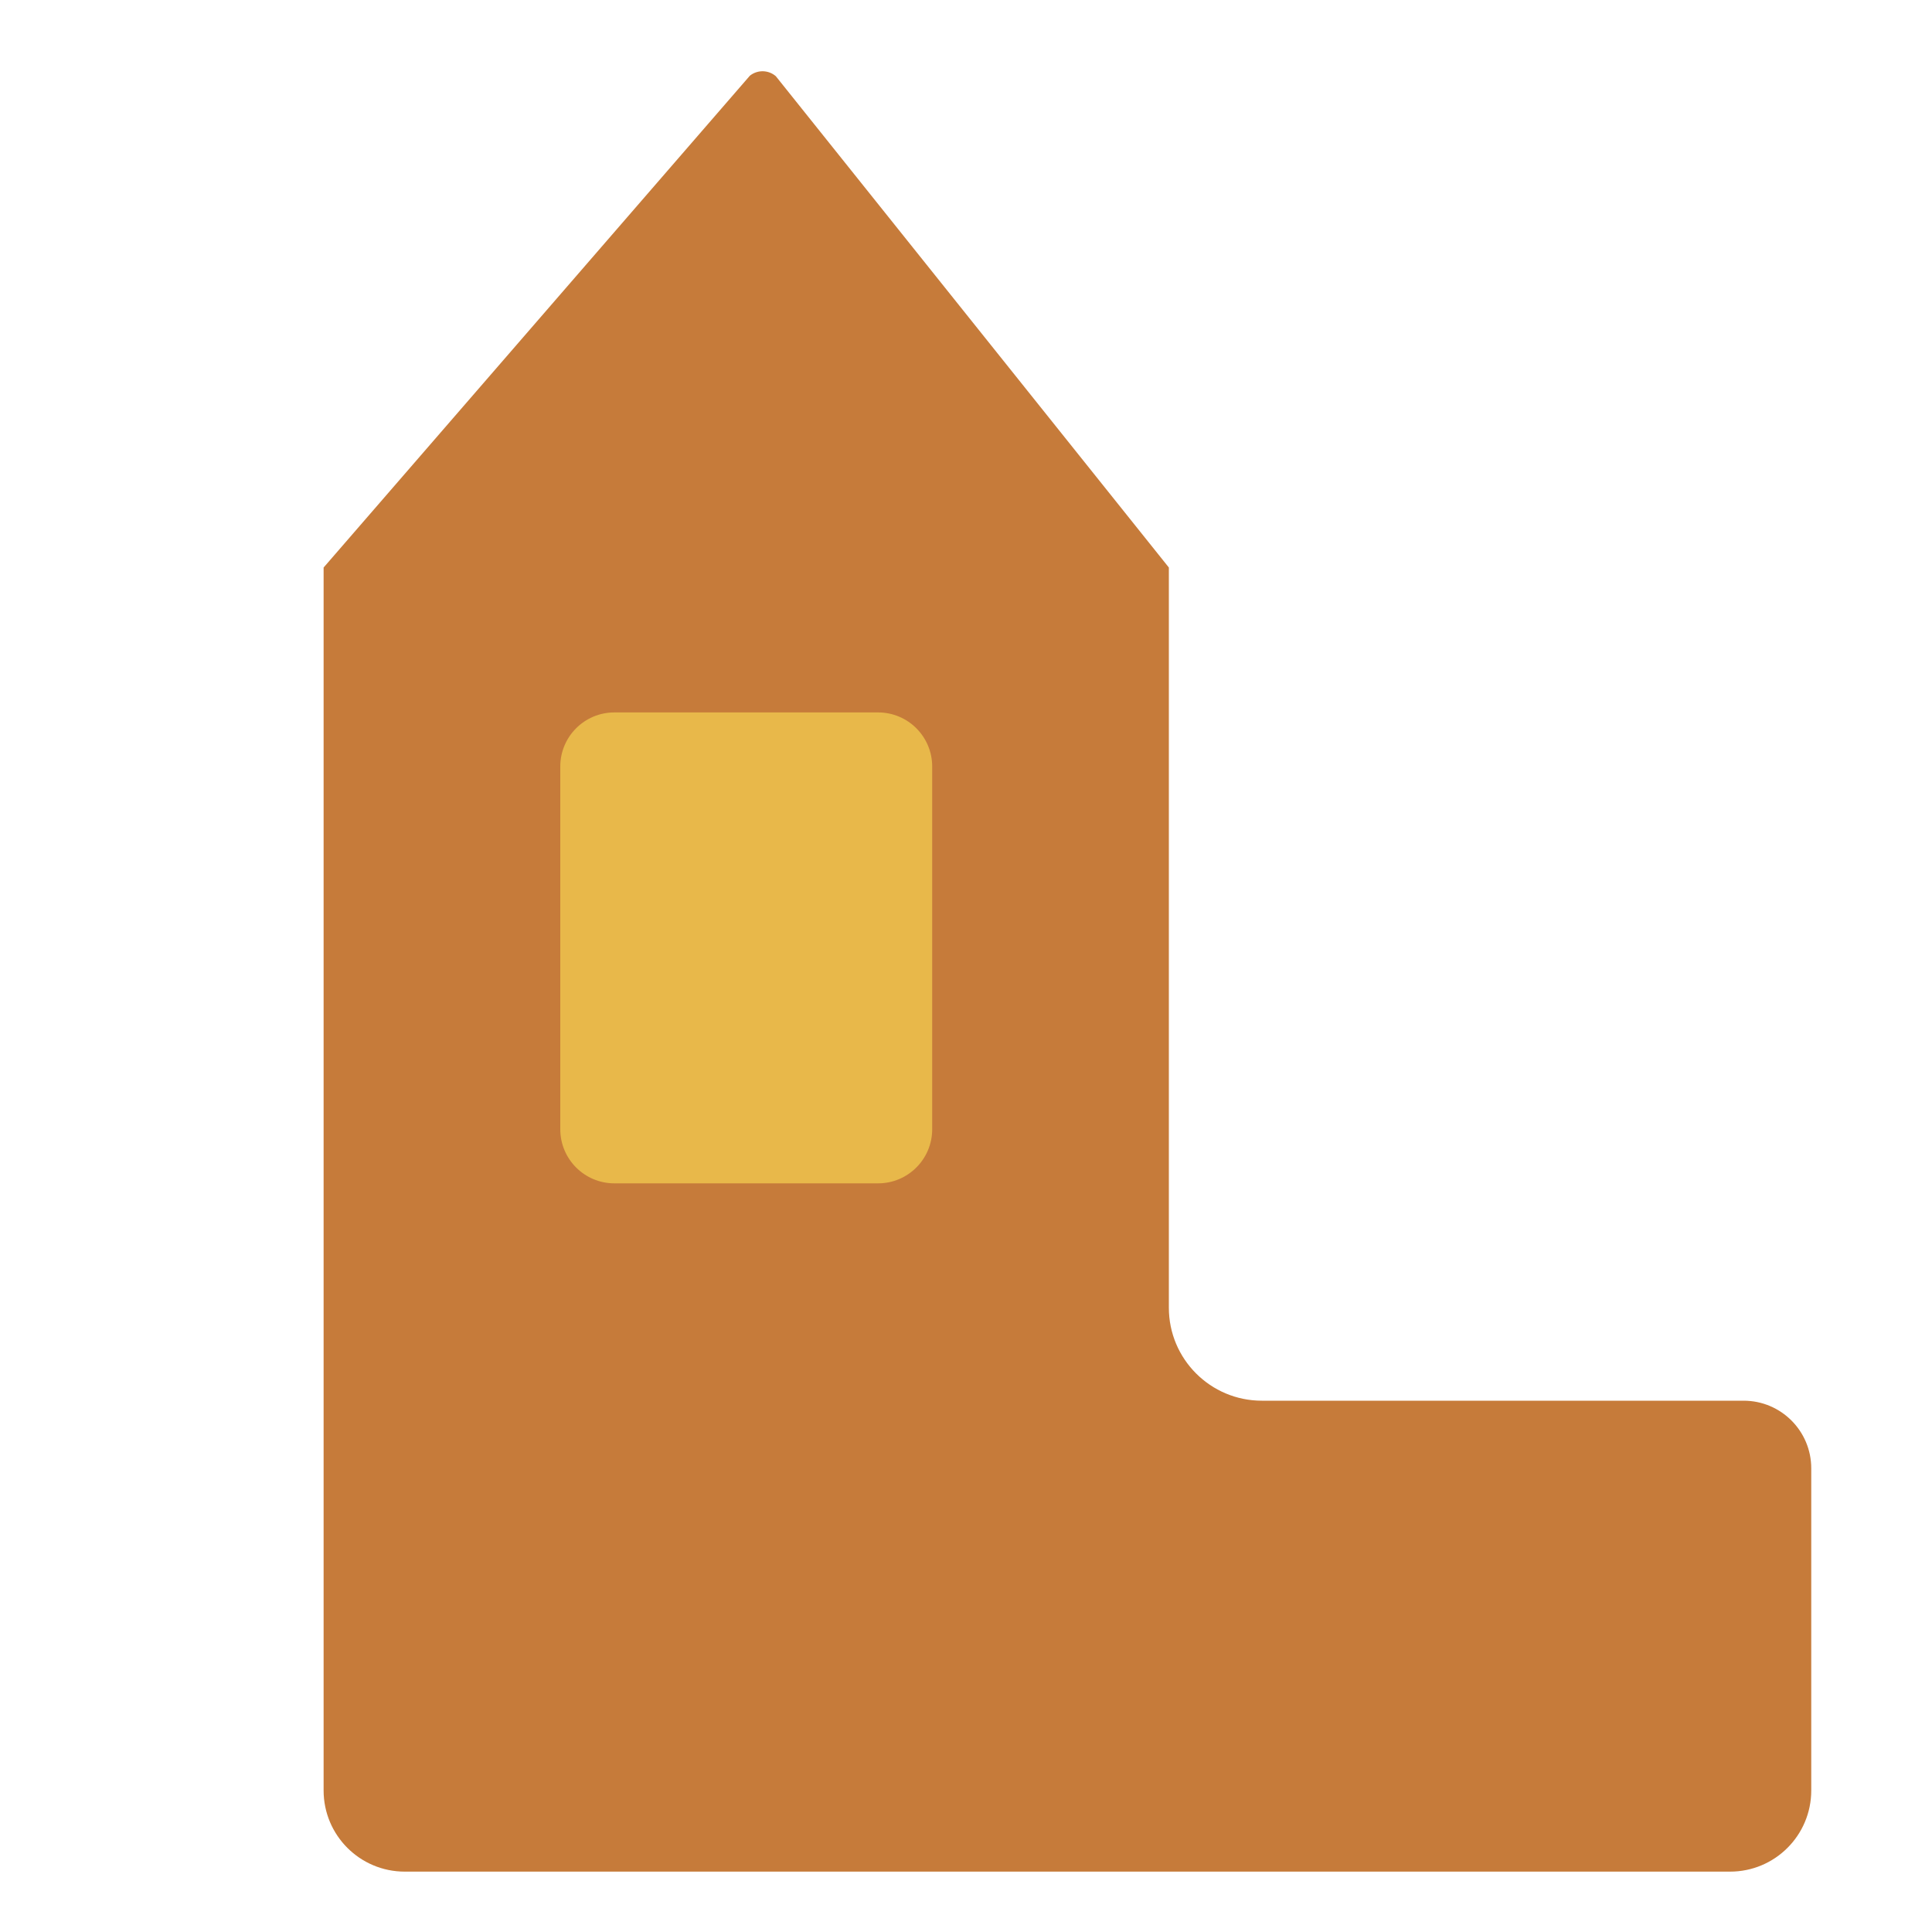
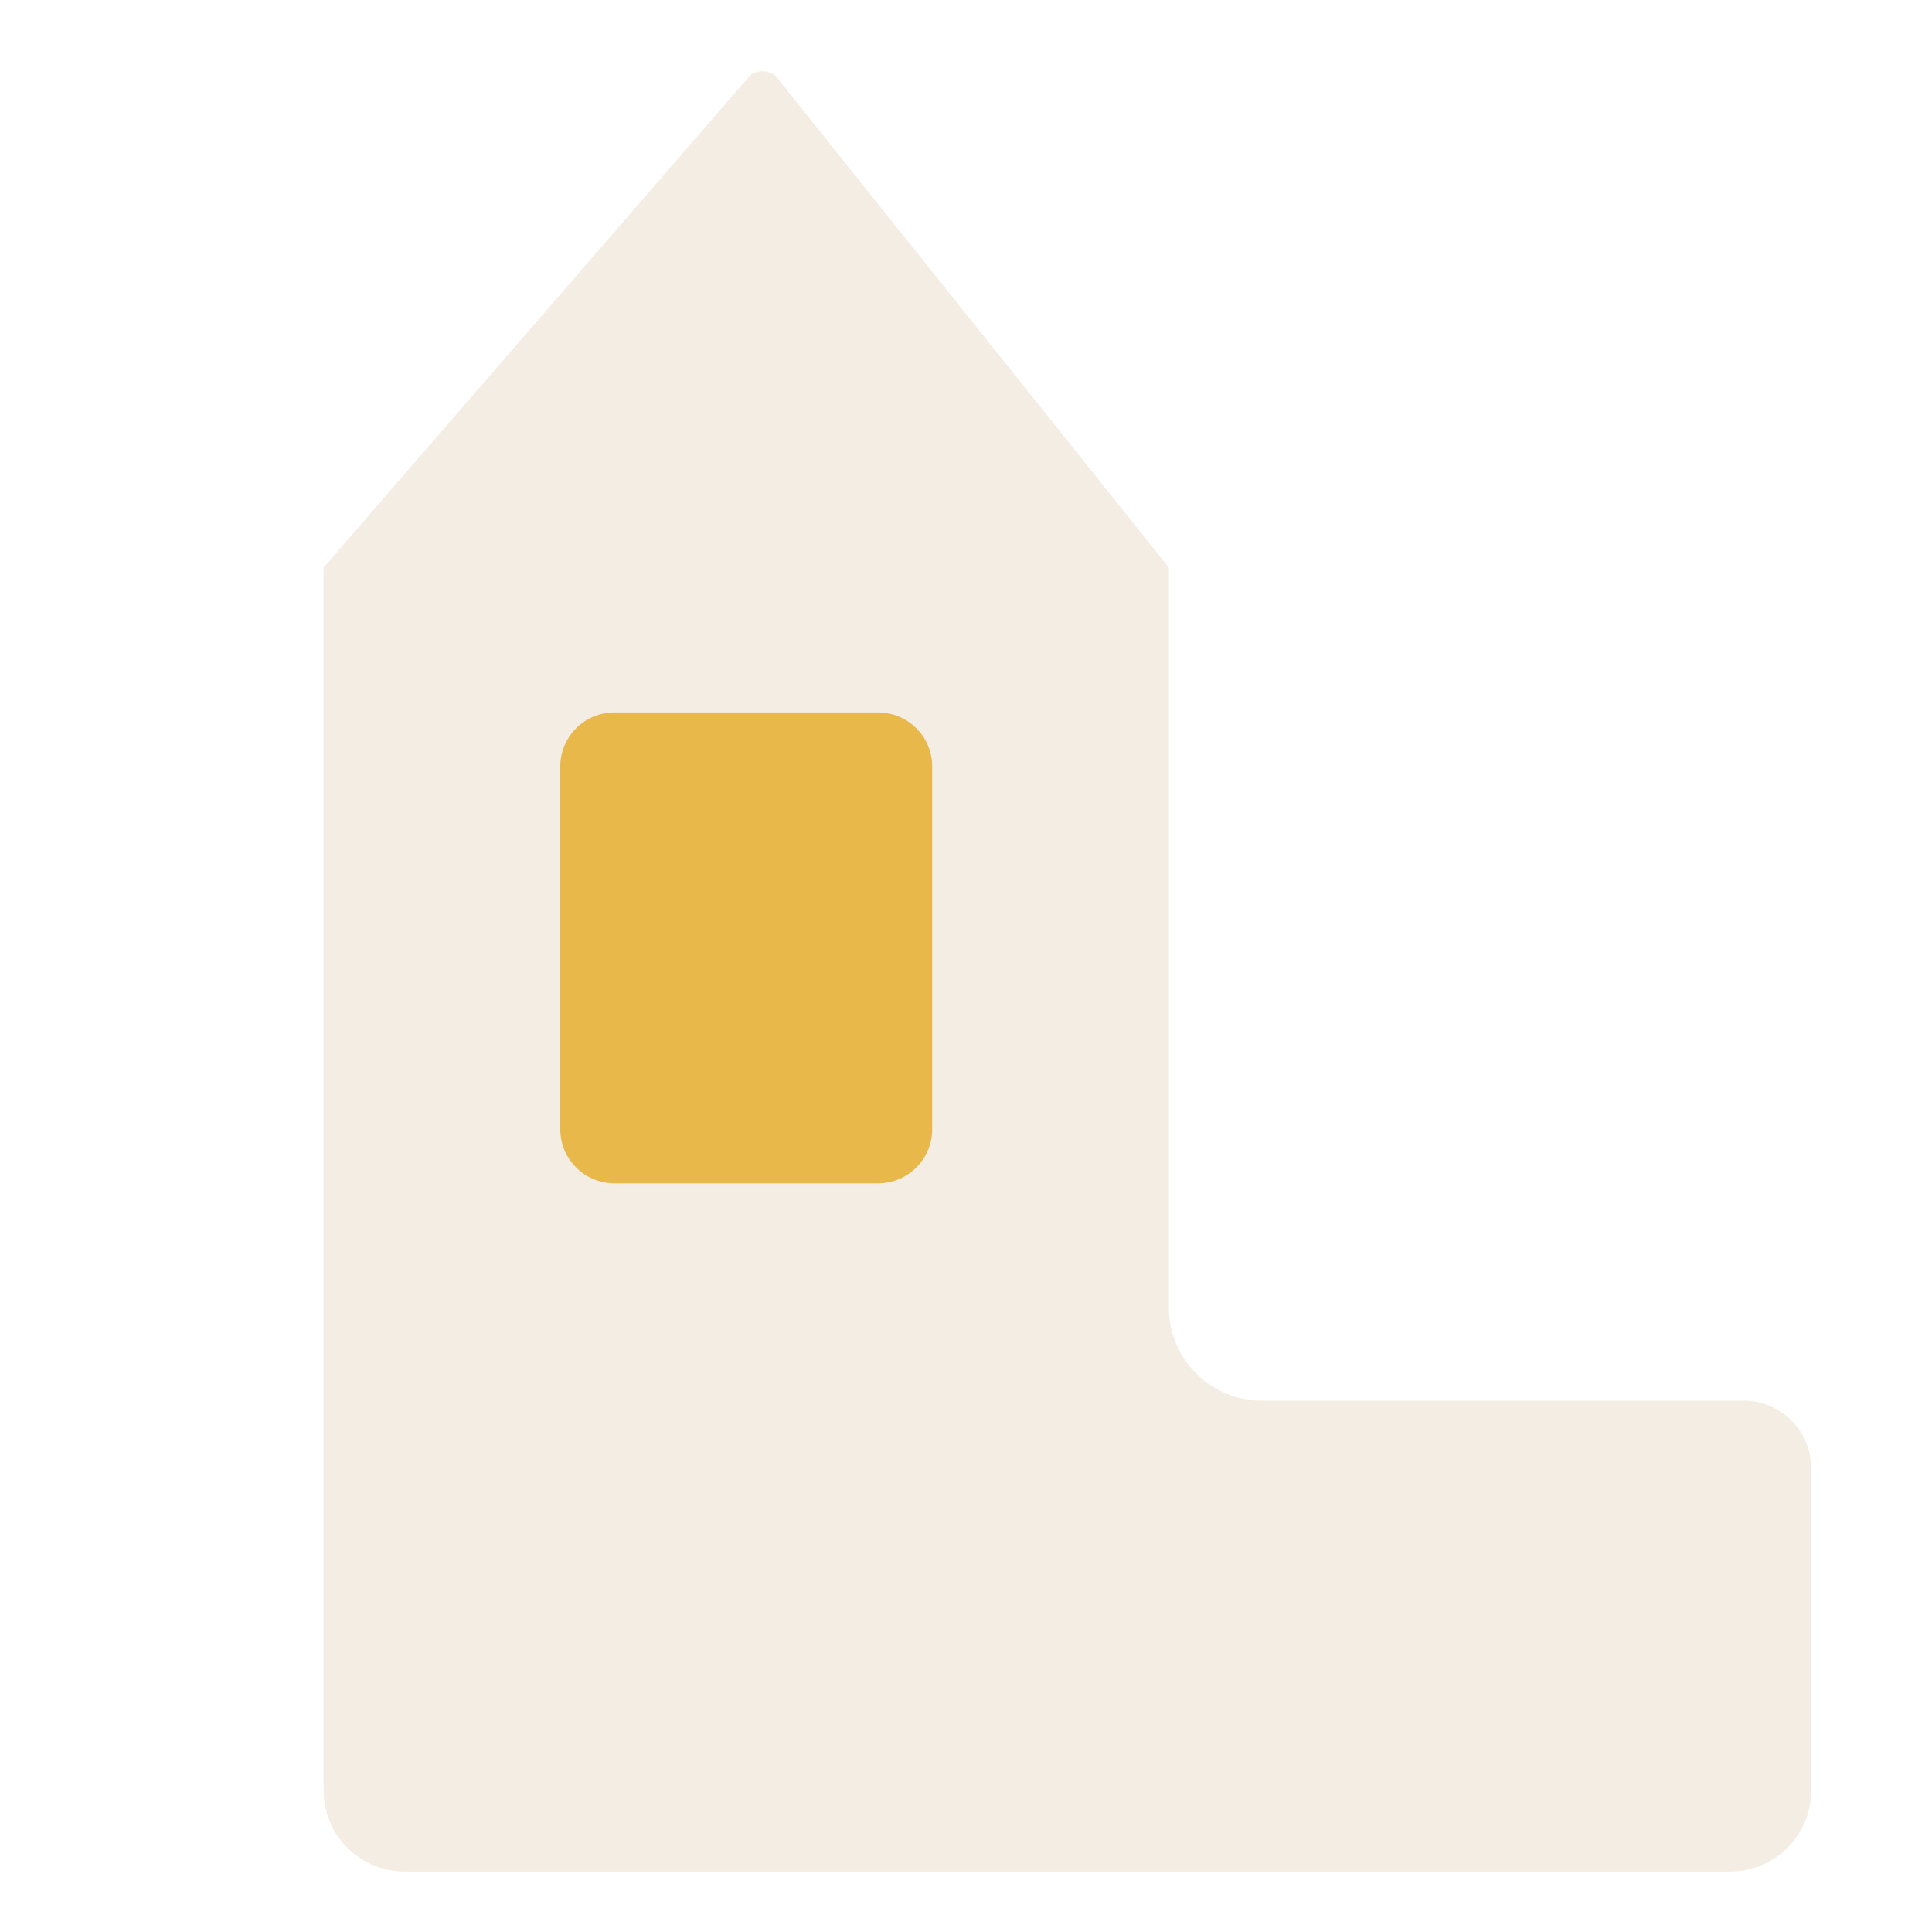
<svg xmlns="http://www.w3.org/2000/svg" viewBox="0 0 16 16" width="16" height="16" fill="none">
-   <path fill="#C67B3A" d="M6.21 0.627 A0.168 0.168 0 0 1 6.425 0.631 L9.68 4.7 L9.68 10.83 A0.77 0.77 0 0 0 10.45 11.6 L14.44 11.6 A0.56 0.56 0 0 1 15 12.16 L15 14.828 A0.672 0.672 0 0 1 14.328 15.5 L3.352 15.5 A0.672 0.672 0 0 1 2.68 14.828 L2.68 4.7 Z" />
+   <path fill="#F3EDE4" d="M6.21 0.627 A0.168 0.168 0 0 1 6.425 0.631 L9.68 4.7 L9.68 10.83 A0.77 0.77 0 0 0 10.45 11.6 L14.44 11.6 A0.56 0.56 0 0 1 15 12.16 L15 14.828 A0.672 0.672 0 0 1 14.328 15.5 L3.352 15.5 A0.672 0.672 0 0 1 2.68 14.828 L2.68 4.7 Z" />
  <path fill="#E8B84A" d="M5.088 5.9 H7.272 A0.448 0.448 0 0 1 7.72 6.348 V9.352 A0.448 0.448 0 0 1 7.272 9.8 H5.088 A0.448 0.448 0 0 1 4.64 9.352 V6.348 A0.448 0.448 0 0 1 5.088 5.9 Z" />
</svg>
